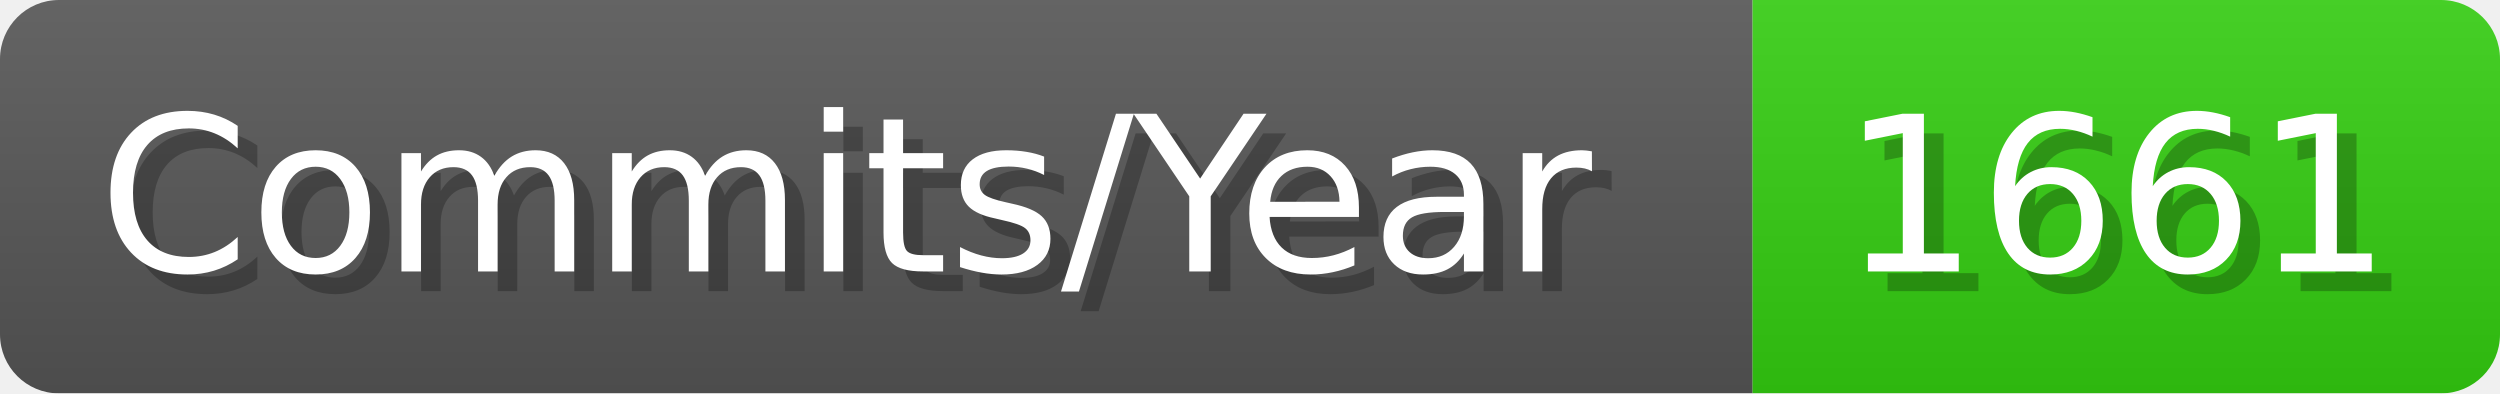
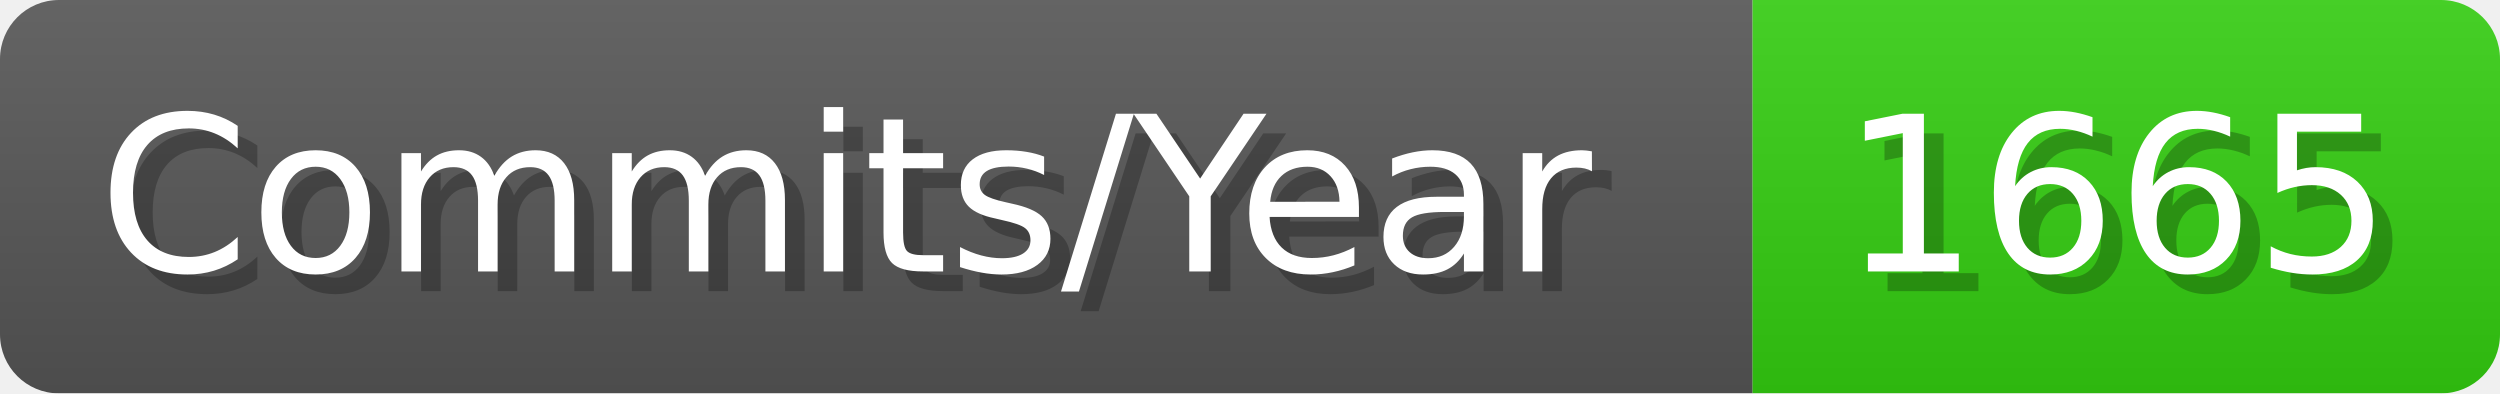
- <svg xmlns="http://www.w3.org/2000/svg" width="127.1" height="20" viewBox="0 0 1271 200" role="img" aria-label="Commits/Year: 1661">
+ <svg xmlns="http://www.w3.org/2000/svg" width="127.1" height="20" viewBox="0 0 1271 200" role="img" aria-label="Commits/Year: 1665">
  <linearGradient id="aUPdi" x2="0" y2="100%">
    <stop offset="0" stop-opacity=".1" stop-color="#EEE" />
    <stop offset="1" stop-opacity=".1" />
  </linearGradient>
  <mask id="WfAiQ">
    <rect width="1271" height="200" rx="30" fill="#FFF" />
  </mask>
  <g mask="url(#WfAiQ)">
    <rect width="891" height="200" fill="#555" />
    <rect width="380" height="200" fill="#3C1" x="891" />
    <rect width="1271" height="200" fill="url(#aUPdi)" />
  </g>
  <g aria-hidden="true" fill="#fff" text-anchor="start" font-family="Verdana,DejaVu Sans,sans-serif" font-size="110">
    <text x="60" y="148" textLength="791" fill="#000" opacity="0.25">Commits/Year</text>
    <text x="50" y="138" textLength="791">Commits/Year</text>
-     <text x="946" y="148" textLength="280" fill="#000" opacity="0.25">1661</text>
-     <text x="936" y="138" textLength="280">1661</text>
+     <text x="946" y="148" textLength="280" fill="#000" opacity="0.25">1665</text>
+     <text x="936" y="138" textLength="280">1665</text>
  </g>
</svg>
